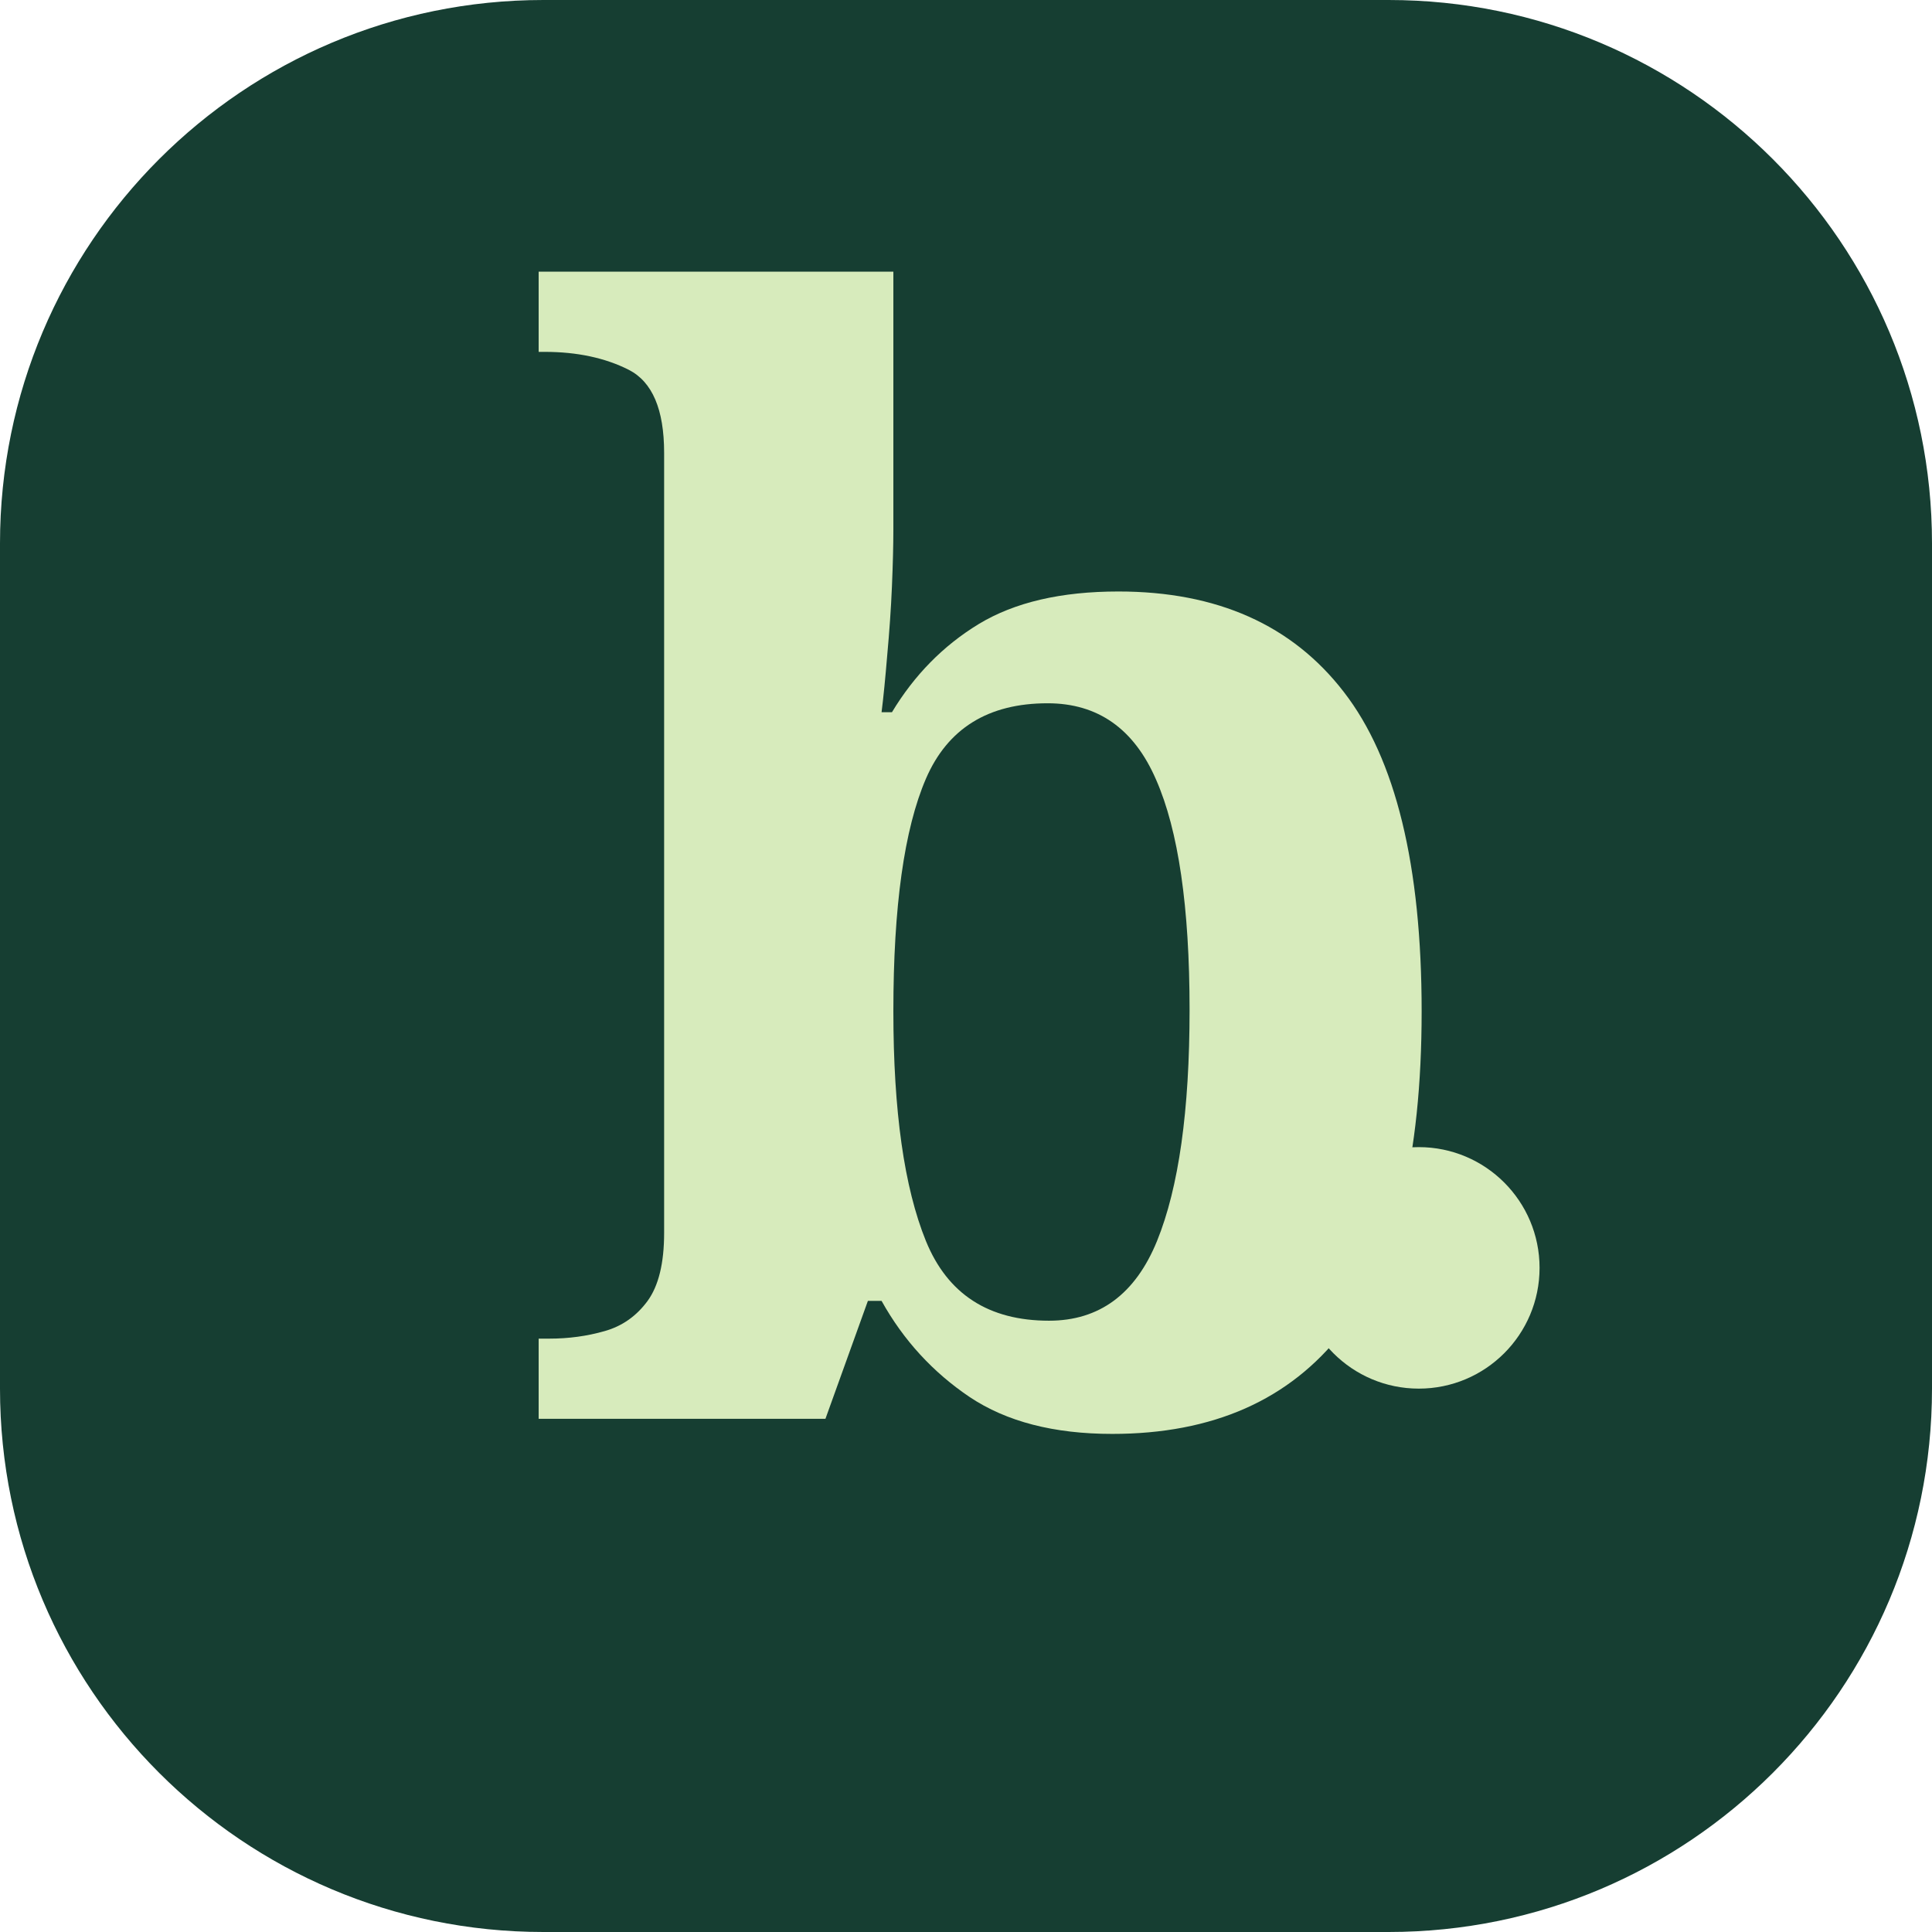
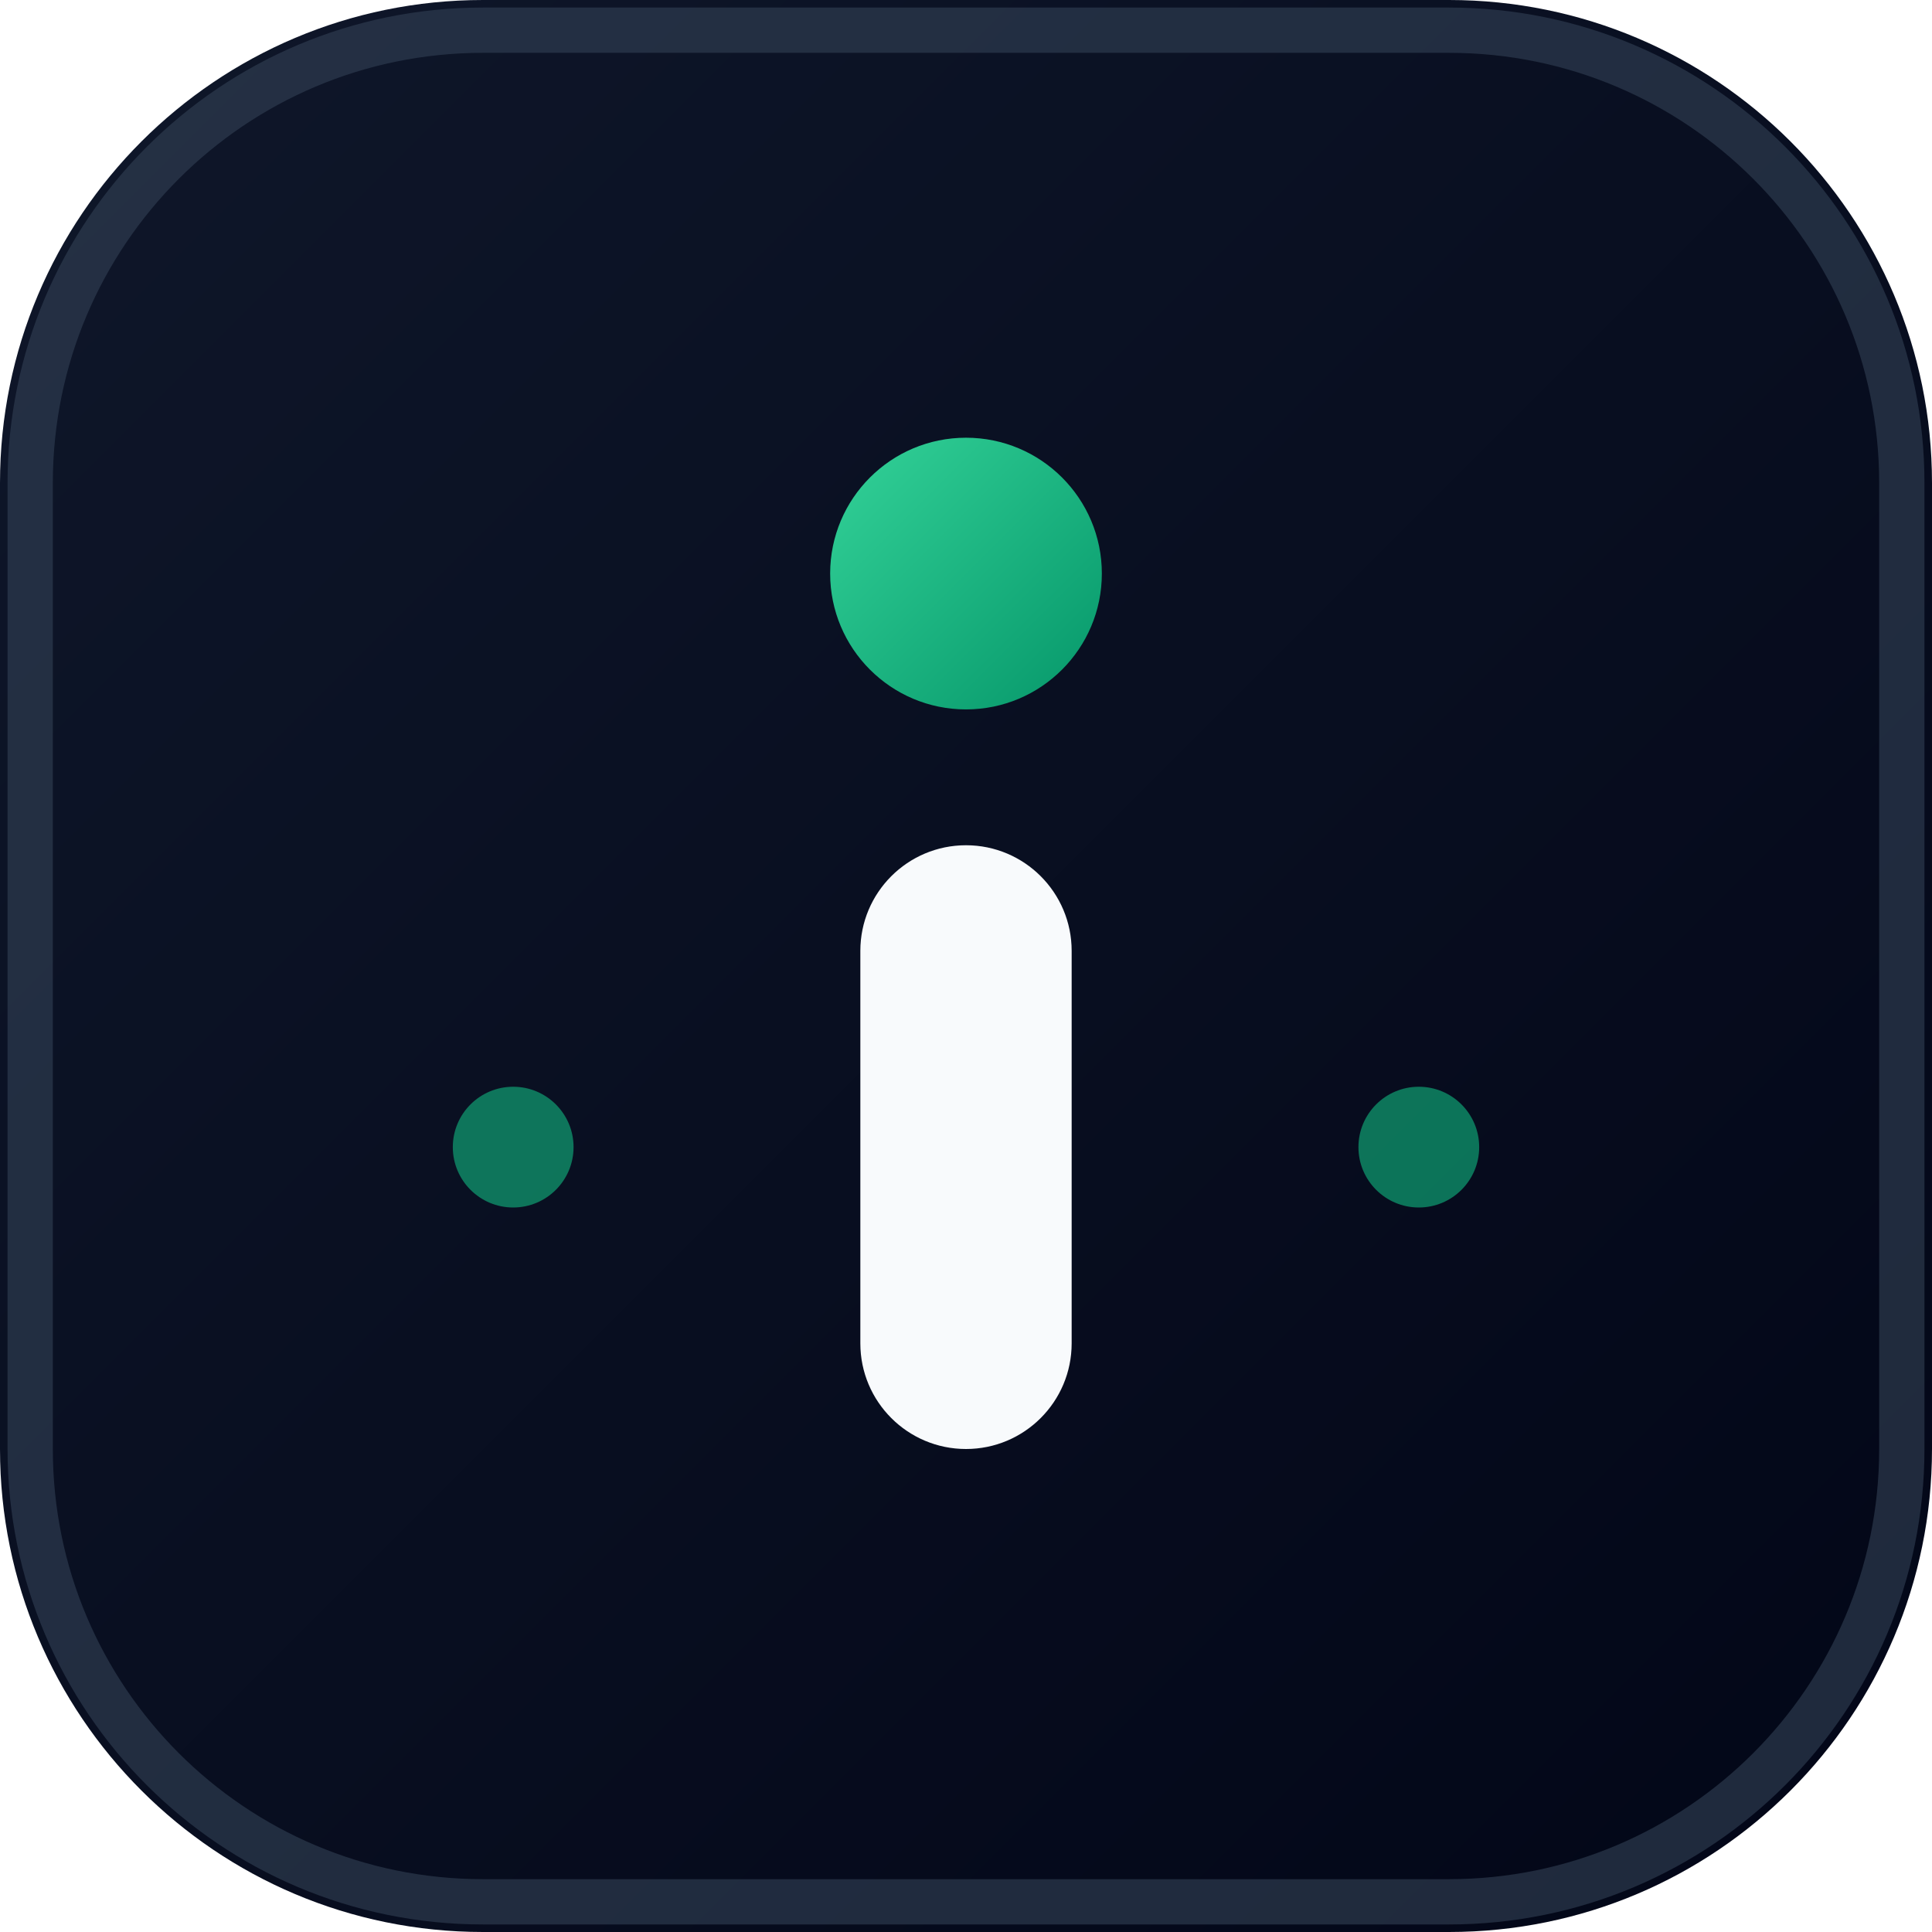
- <svg xmlns="http://www.w3.org/2000/svg" viewBox="0 0 64 64">
-   <rect width="64" height="64" rx="18" fill="#163e32" />
-   <text x="17" y="47" font-family="Georgia,serif" font-weight="bold" font-size="50" fill="#d7ebbc">b</text>
-   <circle cx="47" cy="42" r="4" fill="#d7ebbc" />
+ <svg xmlns="http://www.w3.org/2000/svg" viewBox="0 0 64 64" width="64" height="64">
+   <defs>
+     <linearGradient id="informa-bg" x1="0%" y1="0%" x2="100%" y2="100%">
+       <stop offset="0%" stop-color="#0f172a" />
+       <stop offset="100%" stop-color="#020617" />
+     </linearGradient>
+     <linearGradient id="informa-accent" x1="0%" y1="0%" x2="100%" y2="100%">
+       <stop offset="0%" stop-color="#34d399" />
+       <stop offset="100%" stop-color="#059669" />
+     </linearGradient>
+   </defs>
+   <rect width="64" height="64" rx="16" fill="url(#informa-bg)" />
+   <rect x="1" y="1" width="62" height="62" rx="15" fill="none" stroke="#334155" stroke-width="1.5" stroke-opacity="0.6" />
+   <circle cx="32" cy="19" r="4.5" fill="url(#informa-accent)" />
+   <rect x="28.5" y="28" width="7" height="20" rx="3.5" fill="#f8fafc" />
+   <circle cx="17" cy="38" r="2" fill="#10b981" opacity="0.6" />
+   <circle cx="47" cy="38" r="2" fill="#10b981" opacity="0.6" />
</svg>
